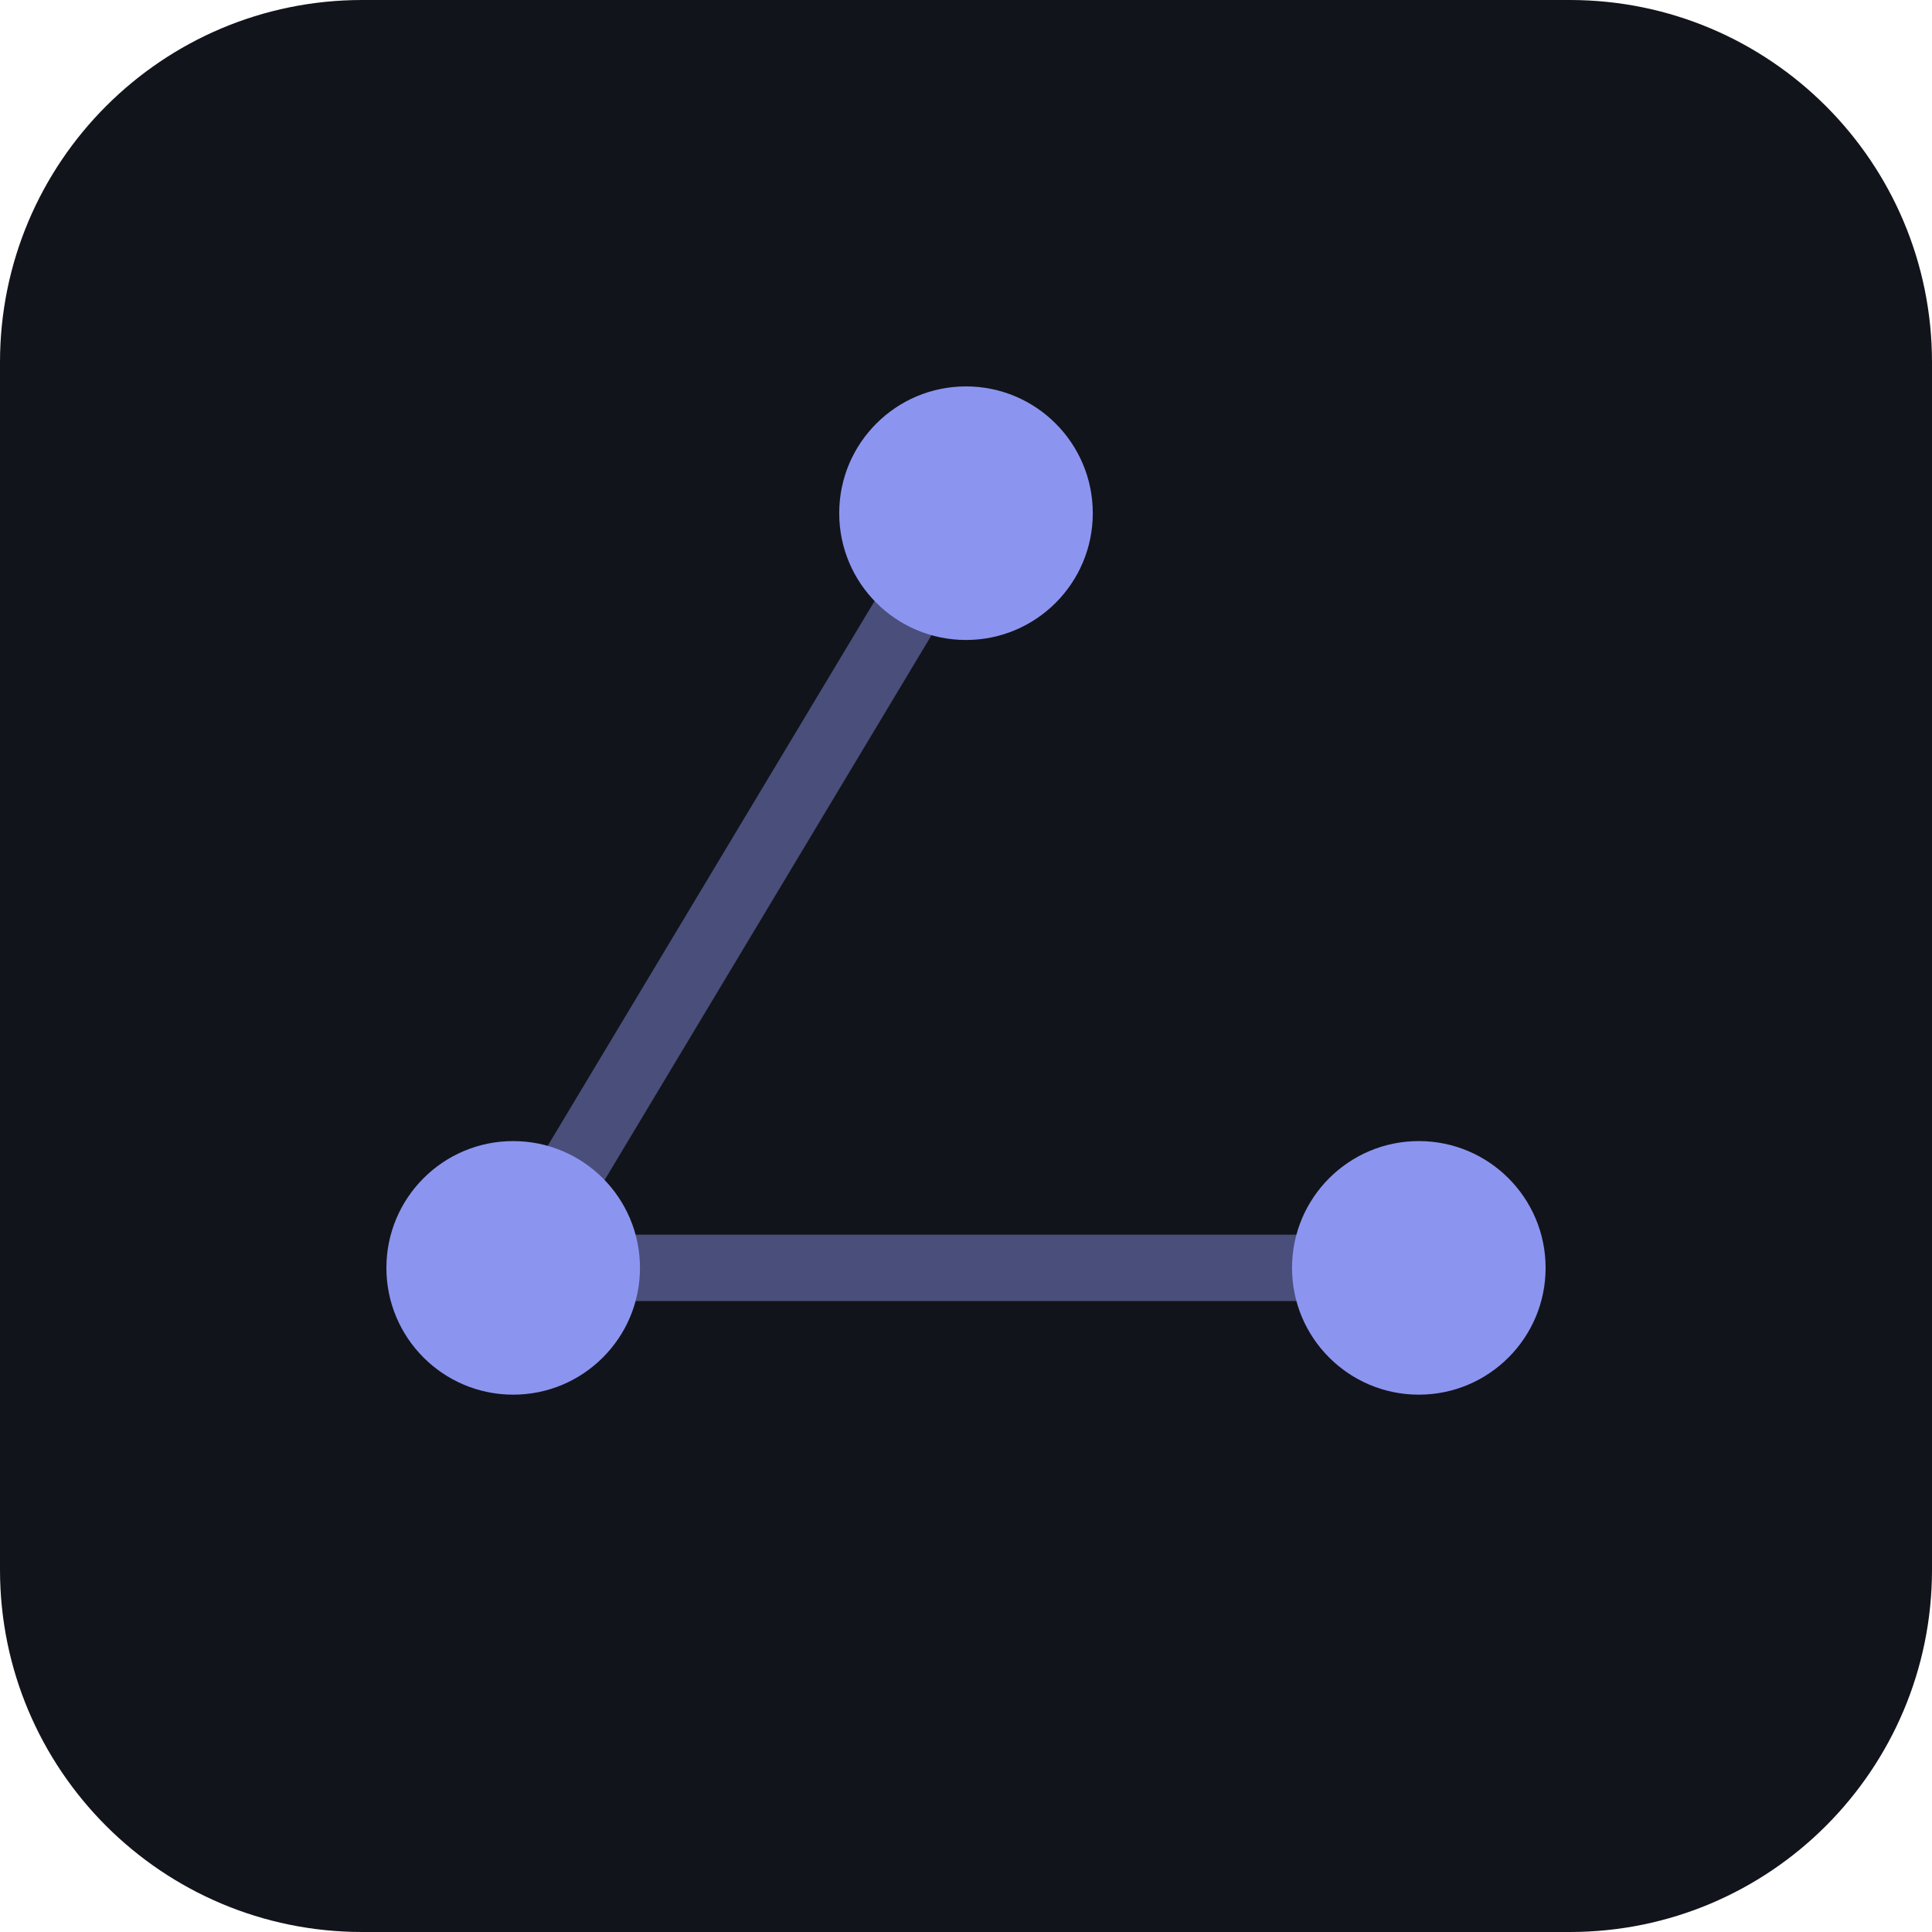
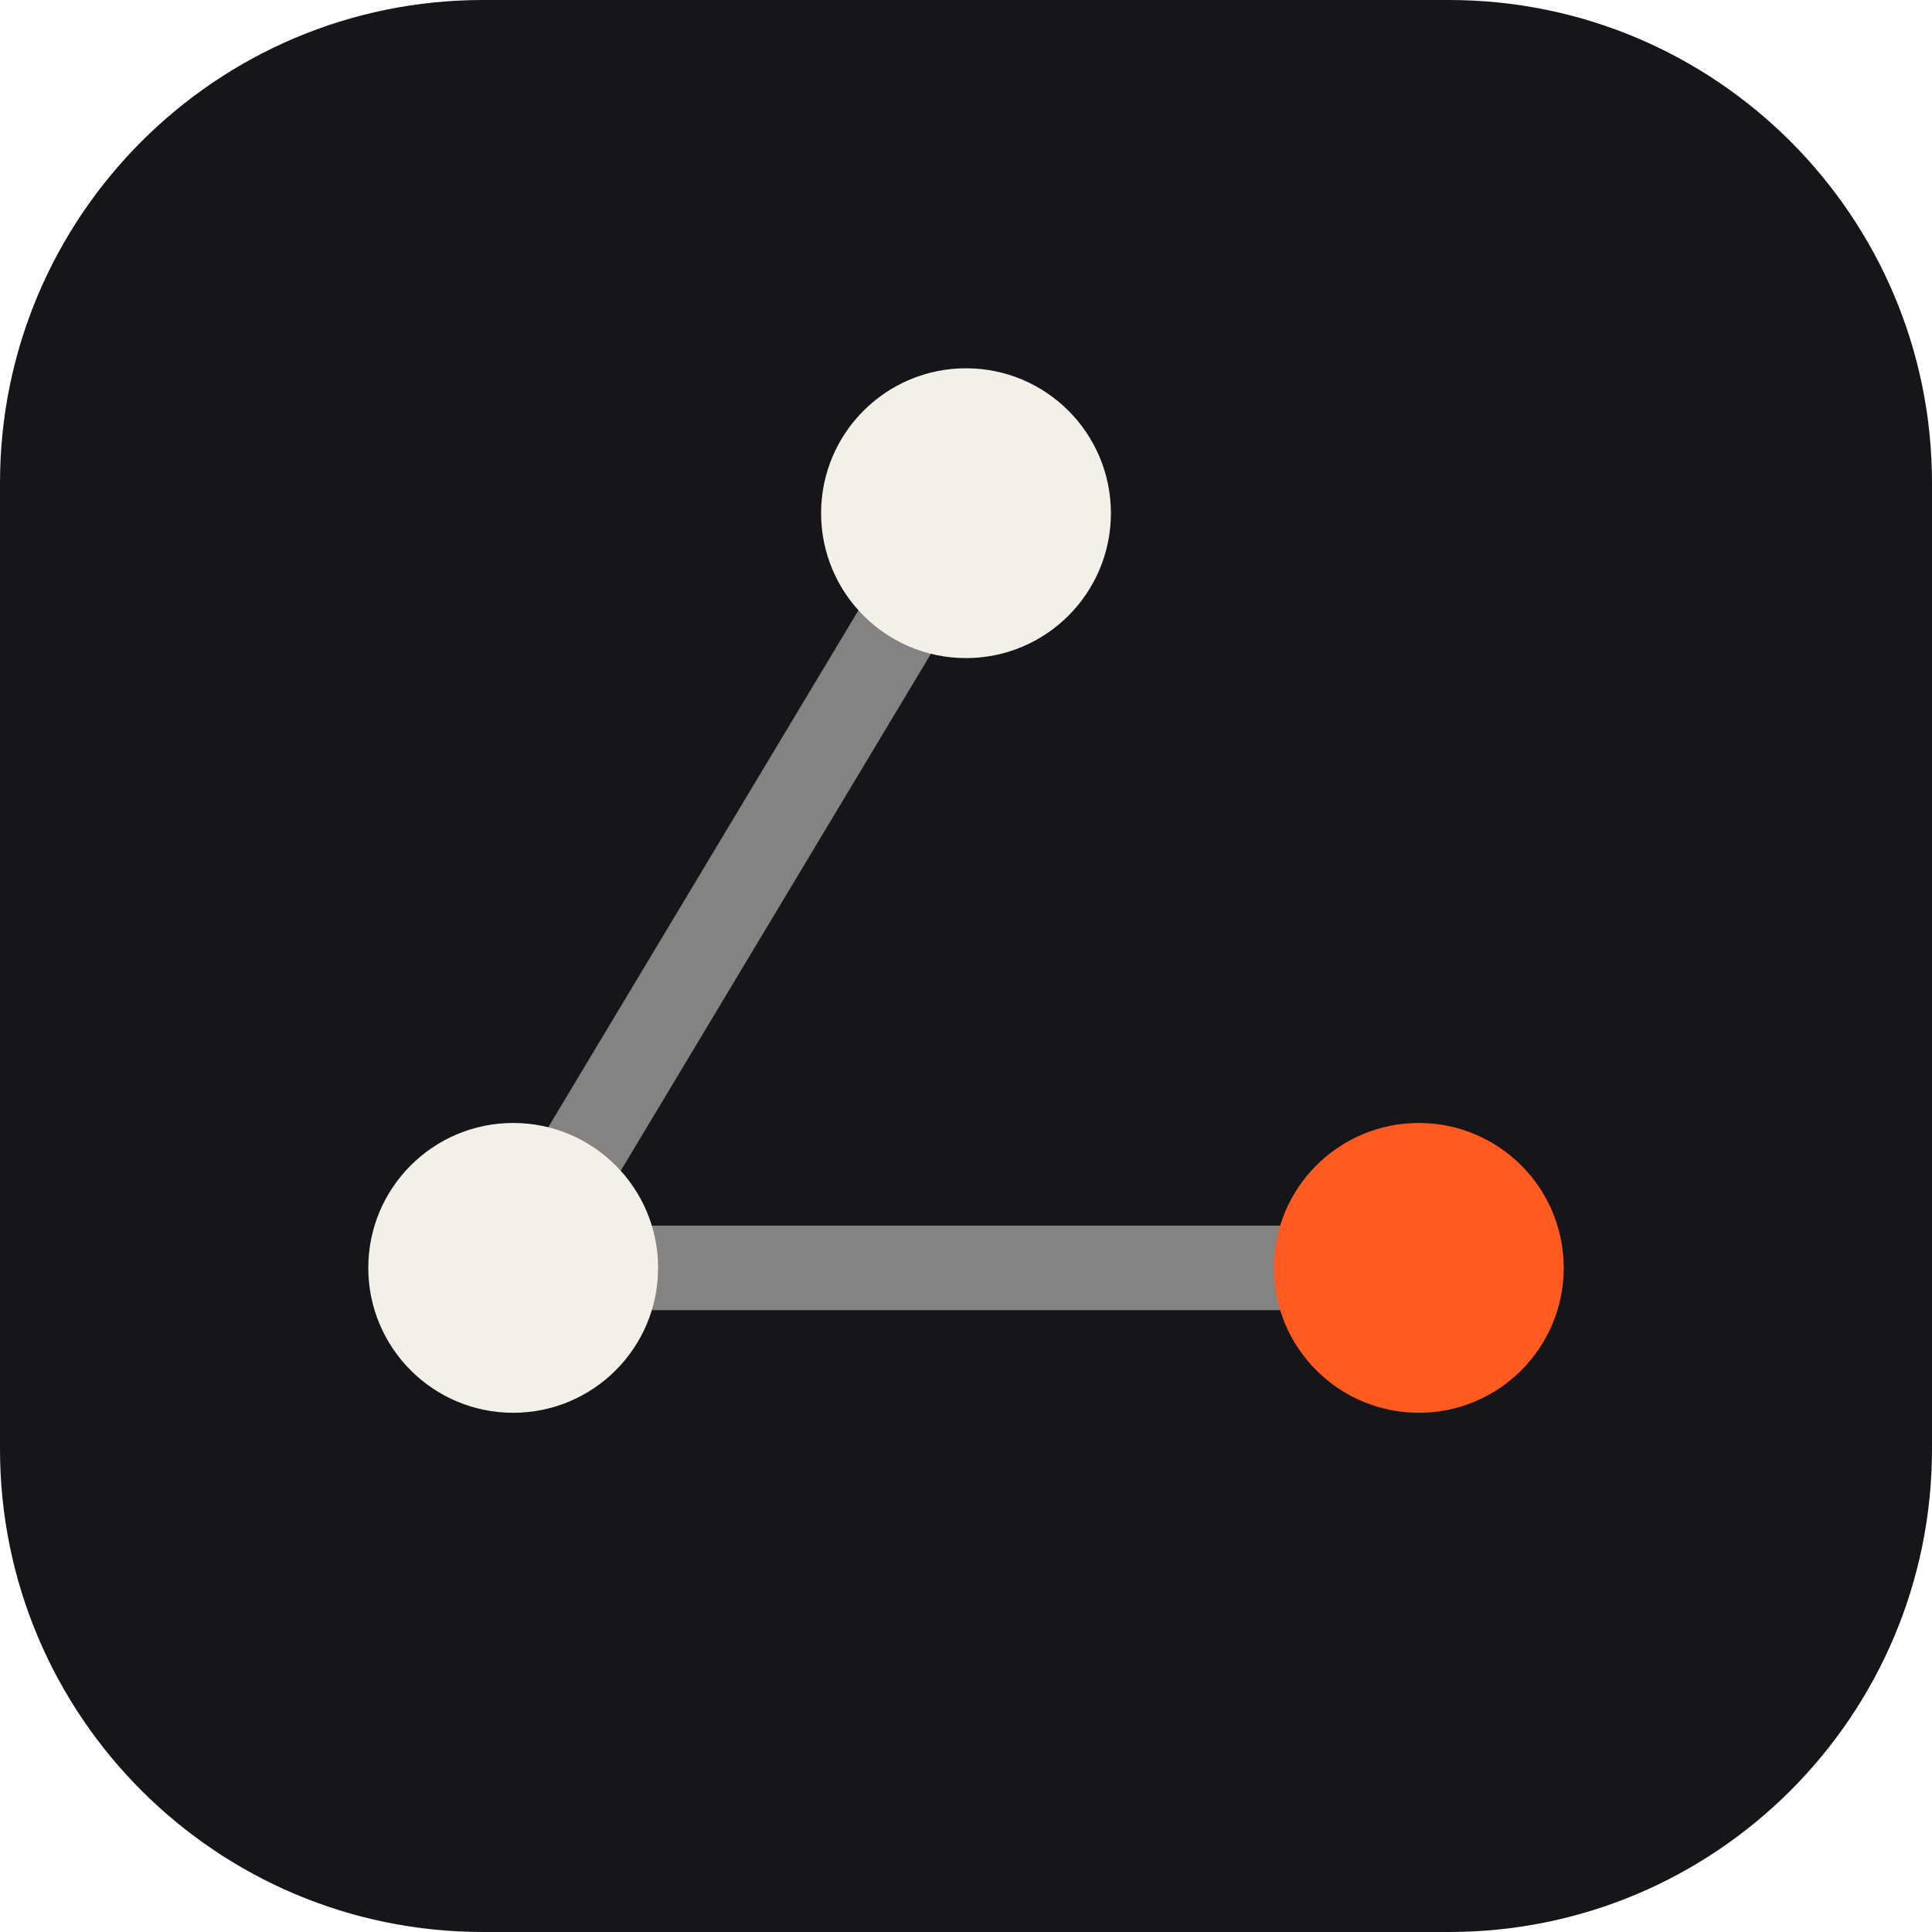
- <svg xmlns="http://www.w3.org/2000/svg" viewBox="0 0 32 32" width="32" height="32">
-   <rect width="32" height="32" rx="6" fill="#12141b" />
-   <g fill="#8b95f0">
-     <circle cx="16" cy="8.5" r="2.1" />
-     <circle cx="8.5" cy="21" r="2.1" />
-     <circle cx="23.5" cy="21" r="2.1" />
-   </g>
-   <g stroke="#8b95f0" stroke-width="1.1" opacity="0.45" fill="none">
-     <path d="M16 8.5 L8.5 21 L23.5 21" />
-   </g>
+ <svg xmlns="http://www.w3.org/2000/svg" viewBox="0 0 32 32">
+   <rect width="32" height="32" rx="8" fill="#16161a" />
+   <path d="M16 8.5 L8.5 21 L23.5 21" fill="none" stroke="#f3f0e8" stroke-width="1.4" opacity="0.5" />
+   <circle cx="16" cy="8.5" r="2.4" fill="#f3f0e8" />
+   <circle cx="8.5" cy="21" r="2.4" fill="#f3f0e8" />
+   <circle cx="23.5" cy="21" r="2.4" fill="#ff5a1f" />
</svg>
